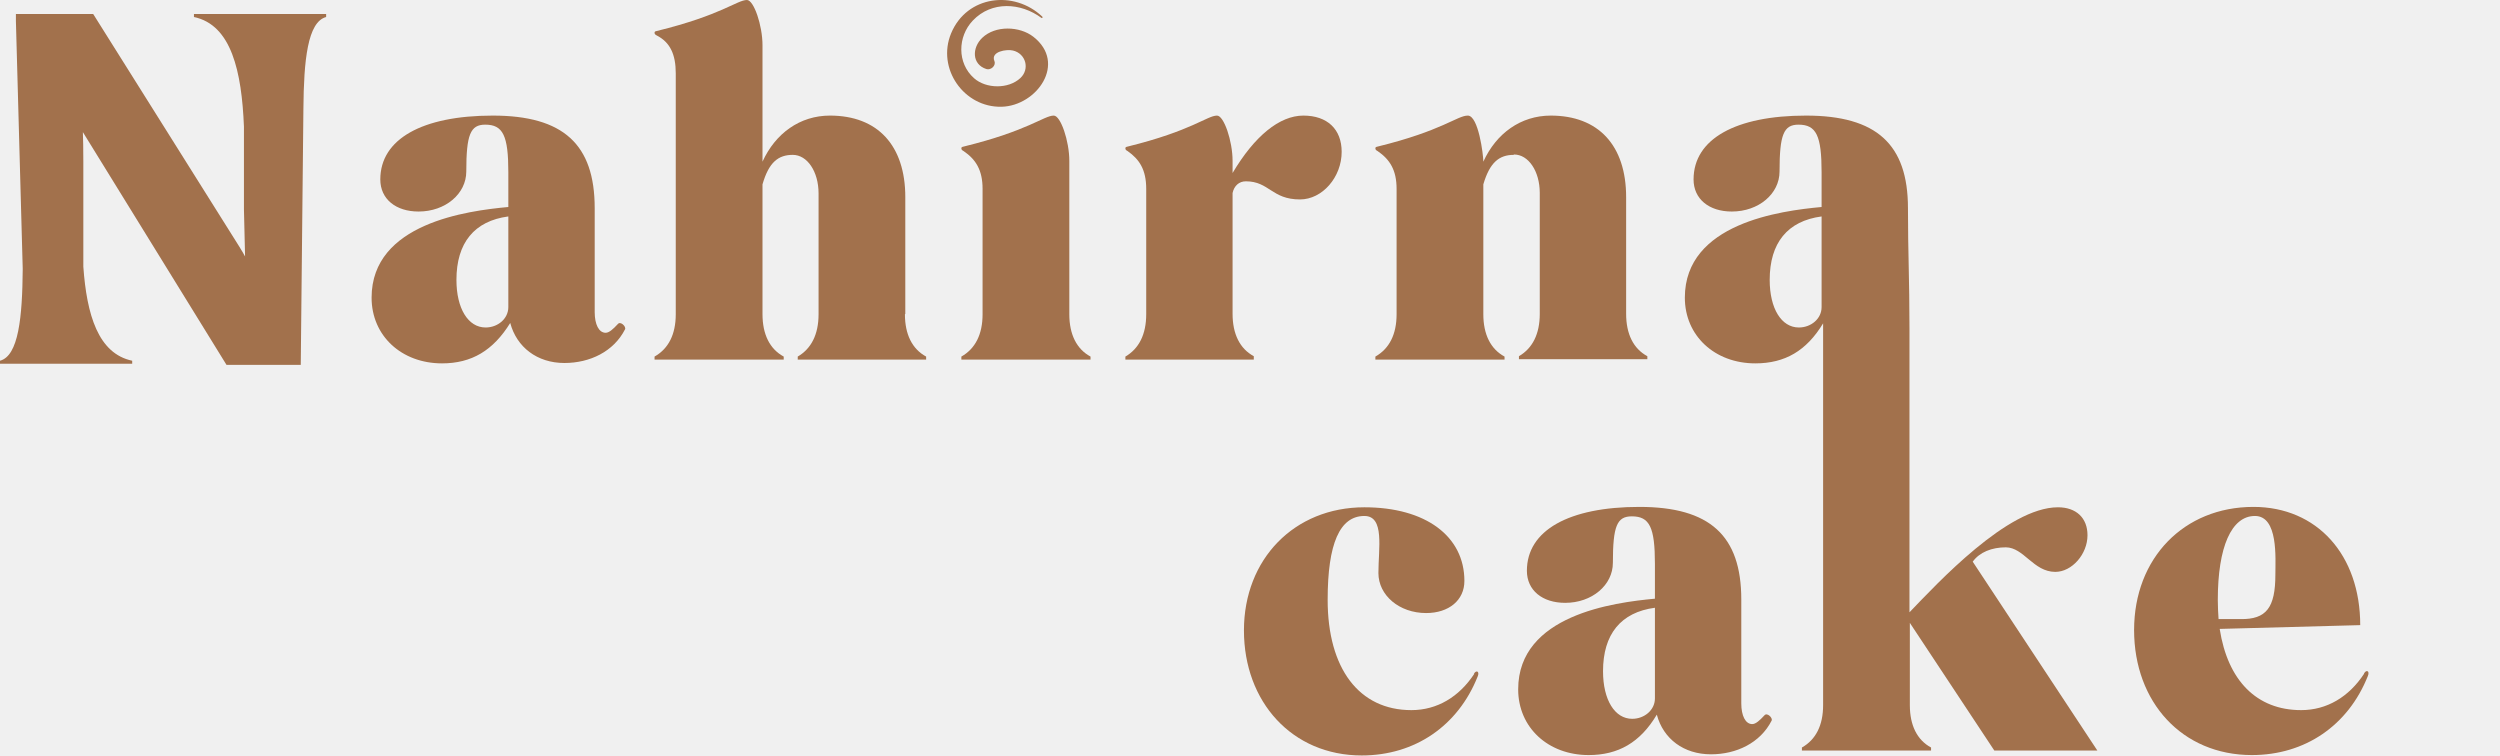
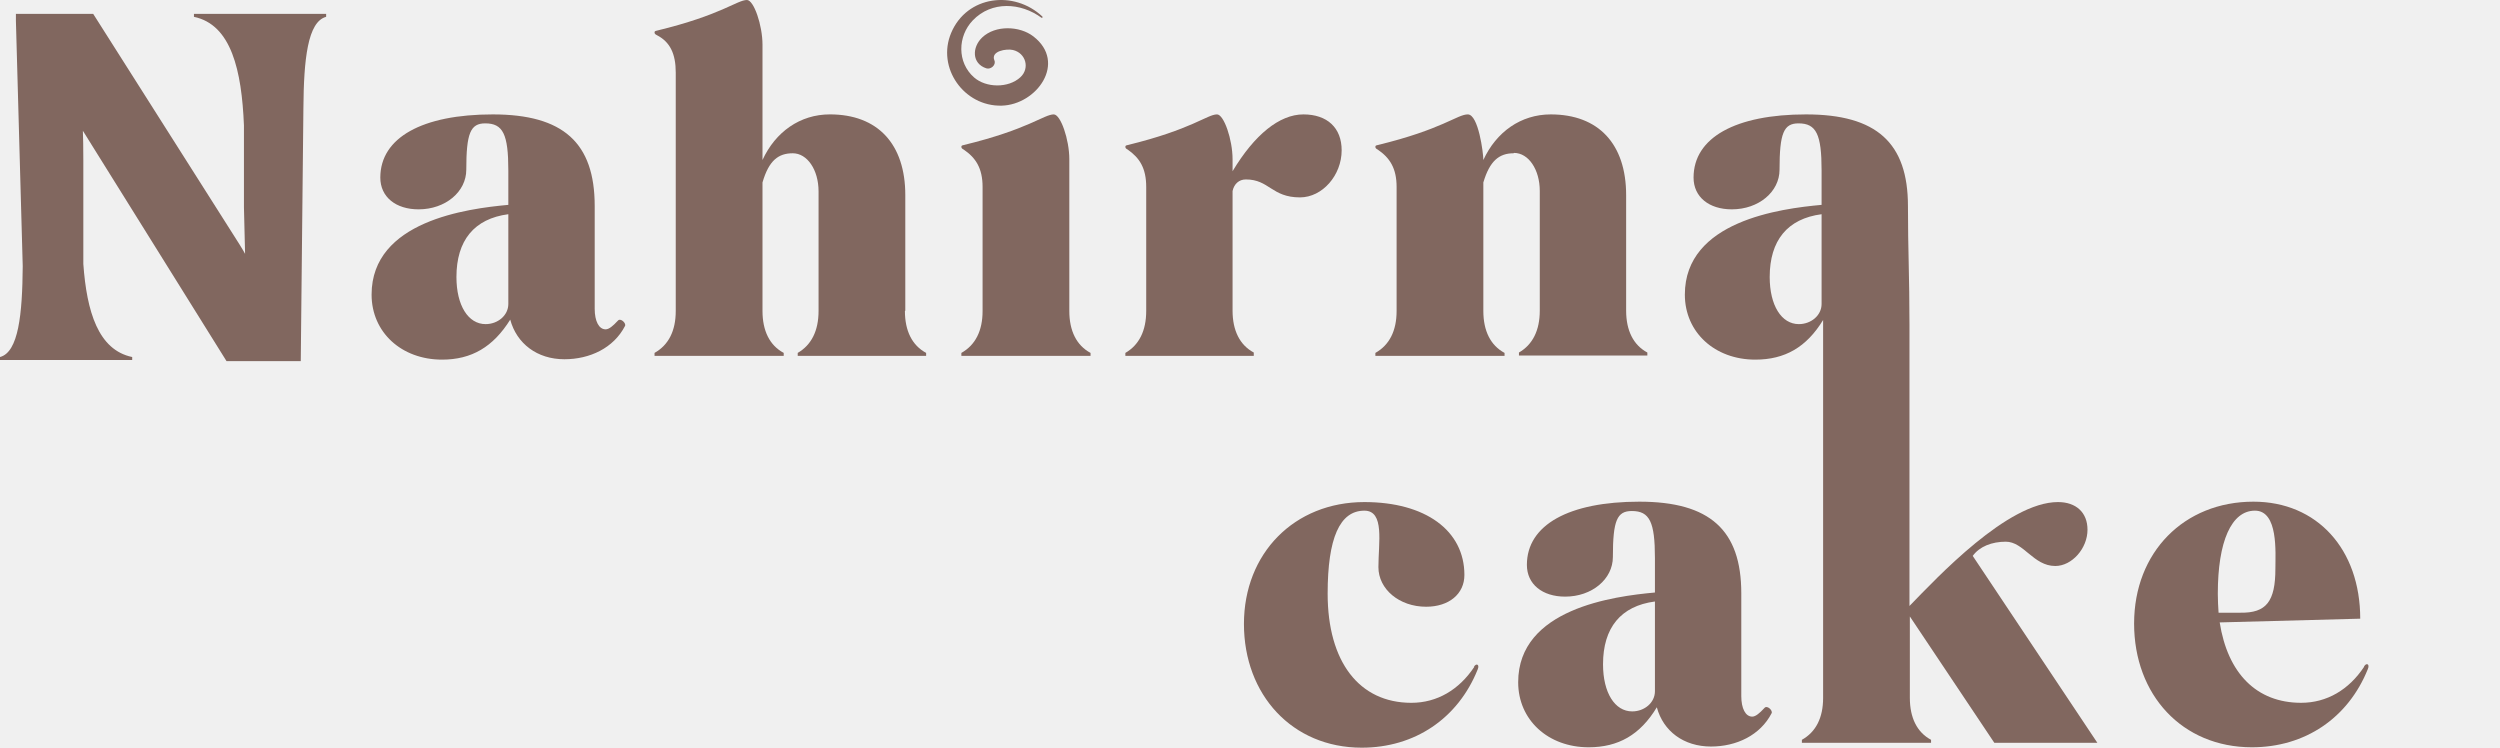
- <svg xmlns="http://www.w3.org/2000/svg" width="543" height="164" viewBox="0 0 543 164" fill="none">
-   <g clip-path="url(#clip0_187_1540)">
-     <path d="M320.206 146.364C316.915 151.368 312.143 154.239 306.549 154.239C295.195 154.239 288.367 145.215 288.367 130.283C288.367 118.059 290.999 112.07 296.347 112.07C300.79 112.07 299.391 119.126 299.391 124.459C299.391 129.299 303.916 133.155 309.758 133.155C314.694 133.155 318.067 130.366 318.067 126.181C318.067 116.419 309.593 110.183 296.347 110.183C281.127 110.183 270.184 121.423 270.184 136.929C270.184 152.435 280.633 164.084 295.771 164.084C307.289 164.084 316.668 157.685 320.947 146.938C321.44 145.789 320.618 145.461 320.124 146.364H320.206Z" fill="#A2714C" />
-     <path d="M383.144 155.468C382.239 156.453 381.334 157.273 380.594 157.273C379.113 157.273 378.208 155.468 378.208 152.761V130.2C378.208 116.335 371.379 110.099 356.076 110.099C340.774 110.099 331.641 115.186 331.641 123.964C331.641 128.231 335.014 130.938 339.951 130.938C345.792 130.938 350.317 127.082 350.317 122.242C350.317 114.202 351.222 112.151 354.431 112.151C358.298 112.151 359.449 114.53 359.449 122.488V130.035C350.564 130.856 329.749 133.563 329.749 149.725C329.749 158.011 336.249 164 345.052 164C351.469 164 356.241 161.293 359.861 155.222C361.259 160.473 365.702 163.836 371.626 163.836C377.138 163.836 382.321 161.375 384.789 156.535C385.119 155.96 383.802 154.648 383.226 155.386L383.144 155.468ZM359.449 151.694C359.449 154.238 357.146 156.125 354.513 156.125C350.729 156.125 348.178 152.022 348.178 145.787C348.178 137.747 352.045 132.989 359.449 132.004V151.694Z" fill="#A2714C" />
-     <path d="M435.634 118.879C439.583 118.879 441.64 124.212 446.412 124.212C450.032 124.212 453.405 120.356 453.405 116.254C453.405 112.48 450.937 110.183 446.988 110.183C436.046 110.183 420.825 126.673 414.737 132.99V71.295C414.737 60.63 414.408 54.887 414.408 45.206C414.408 31.341 407.579 25.106 392.277 25.106C376.974 25.106 367.842 30.193 367.842 38.971C367.842 43.237 371.215 45.945 376.151 45.945C381.992 45.945 386.517 42.089 386.517 37.248C386.517 29.208 387.422 27.075 390.631 27.075C394.498 27.075 395.65 29.454 395.65 37.413V44.96C386.764 45.781 365.949 48.488 365.949 64.65C365.949 72.936 372.449 78.925 381.252 78.925C387.669 78.925 392.359 76.218 395.979 70.229V153.172C395.979 157.521 394.416 160.638 391.372 162.361V163.017H419.427V162.361C416.382 160.72 414.819 157.521 414.819 153.172V135.287L433.166 163.017H455.544L428.477 121.997C429.957 119.946 432.59 118.879 435.717 118.879H435.634ZM395.65 66.701C395.65 69.244 393.346 71.131 390.713 71.131C386.929 71.131 384.378 67.029 384.378 60.794C384.378 52.754 388.245 47.996 395.65 47.011V66.701Z" fill="#A2714C" />
-     <path d="M513.464 146.362C510.173 151.366 505.401 154.238 499.807 154.238C490.099 154.238 483.846 147.756 482.118 136.599L512.641 135.778C512.641 120.519 503.262 110.099 489.441 110.099C474.385 110.099 463.525 121.175 463.525 136.845C463.525 152.515 473.973 164 489.111 164C500.63 164 510.009 157.601 514.287 146.854C514.781 145.705 513.958 145.377 513.464 146.28V146.362ZM481.707 130.282C481.707 118.796 484.669 112.068 489.77 112.068C494.871 112.068 494.212 121.257 494.212 124.785C494.212 132.004 492.238 134.548 486.643 134.466H481.871C481.789 133.153 481.707 131.84 481.707 130.364V130.282Z" fill="#A2714C" />
-     <path d="M134.105 70.475C133.2 71.46 132.295 72.28 131.554 72.28C130.073 72.28 129.168 70.475 129.168 67.768V45.206C129.168 31.341 122.34 25.106 107.037 25.106C91.734 25.106 82.602 30.193 82.602 38.971C82.602 43.237 85.975 45.945 90.912 45.945C96.753 45.945 101.278 42.089 101.278 37.248C101.278 29.208 102.183 27.075 105.392 27.075C109.258 27.075 110.41 29.454 110.41 37.413V44.96C101.525 45.781 80.71 48.488 80.71 64.65C80.71 72.936 87.209 78.925 96.012 78.925C102.43 78.925 107.119 76.136 110.822 70.147C112.22 75.397 116.663 78.843 122.587 78.843C128.099 78.843 133.282 76.382 135.75 71.542C136.079 70.967 134.763 69.655 134.187 70.393L134.105 70.475ZM110.41 66.701C110.41 69.244 108.107 71.131 105.474 71.131C101.689 71.131 99.139 67.029 99.139 60.794C99.139 52.754 103.006 47.996 110.41 47.011V66.701Z" fill="#A2714C" />
-     <path d="M196.632 68.177V42.826C196.632 31.586 190.626 25.105 180.26 25.105C173.761 25.105 168.413 28.961 165.616 35.114V9.845C165.616 5.497 163.723 0 162.242 0C160.103 0 156.73 3.282 142.661 6.728C142.25 6.81 142.168 6.892 142.168 7.138C142.168 7.384 142.332 7.548 142.661 7.712C145.541 9.189 146.775 11.814 146.775 15.916V68.259C146.775 72.607 145.212 75.724 142.168 77.447V78.103H170.223V77.447C167.179 75.806 165.616 72.607 165.616 68.259V40.036C167.014 35.196 169.071 33.637 172.197 33.637C175.324 33.637 177.792 37.247 177.792 42.005V68.259C177.792 72.607 176.229 75.724 173.267 77.447V78.103H201.157V77.447C198.113 75.806 196.55 72.607 196.55 68.259L196.632 68.177Z" fill="#A2714C" />
-     <path d="M232.256 68.178V34.951C232.256 30.603 230.364 25.106 228.883 25.106C226.744 25.106 223.37 28.388 209.302 31.834C208.89 31.916 208.808 31.998 208.808 32.244C208.808 32.49 208.973 32.654 209.302 32.818C211.935 34.623 213.415 36.92 213.415 41.022V68.26C213.415 72.608 211.852 75.726 208.808 77.448V78.105H236.863V77.448C233.819 75.808 232.256 72.608 232.256 68.26V68.178Z" fill="#A2714C" />
-     <path d="M226.411 3.634C220.275 -2.207 210.012 -1.005 206.585 7.23C203.4 14.878 209.37 23.392 217.555 23.187C225.173 22.991 231.794 13.741 224.456 7.993C221.467 5.655 216.196 5.478 213.337 8.217C211.102 10.36 211.046 13.965 214.24 14.999C215.19 15.306 216.401 14.263 215.982 13.257C215.125 11.189 218.617 10.639 220.014 10.974C222.835 11.645 223.72 15.008 221.625 16.955C219.017 19.386 214.147 19.293 211.558 16.983C207.852 13.695 207.982 7.956 211.297 4.463C215.376 0.168 221.709 0.56 226.207 3.895C226.356 4.006 226.542 3.764 226.402 3.634H226.411Z" fill="#A2714C" />
-     <path d="M272.323 77.367C269.279 75.726 267.716 72.526 267.716 68.178V41.925C268.045 40.366 269.114 39.382 270.595 39.382C275.696 39.382 276.19 43.319 282.36 43.319C287.214 43.319 291.41 38.479 291.41 32.982C291.41 28.06 288.284 25.106 283.101 25.106C277.918 25.106 272.488 29.537 267.716 37.577V34.951C267.716 30.603 265.824 25.106 264.343 25.106C262.204 25.106 258.913 28.388 244.926 31.834C244.515 31.916 244.433 31.998 244.433 32.244C244.433 32.49 244.597 32.654 244.926 32.818C247.477 34.623 248.958 36.838 248.958 41.022V68.26C248.958 72.608 247.394 75.726 244.433 77.448V78.105H272.323V77.448V77.367Z" fill="#A2714C" />
-     <path d="M328.844 33.557C331.97 33.557 334.438 37.166 334.438 41.925V68.178C334.438 72.526 332.875 75.644 329.913 77.367V78.023H357.804V77.367C354.76 75.726 353.197 72.526 353.197 68.178V42.827C353.197 31.588 347.191 25.106 336.824 25.106C330.325 25.106 324.977 28.962 322.18 35.115C322.18 33.557 321.11 25.106 318.807 25.106C316.503 25.106 313.294 28.388 299.226 31.834C298.814 31.916 298.732 31.998 298.732 32.244C298.732 32.49 298.897 32.654 299.226 32.818C301.858 34.623 303.339 36.92 303.339 41.022V68.26C303.339 72.608 301.776 75.726 298.732 77.448V78.105H326.787V77.448C323.743 75.808 322.18 72.608 322.18 68.26V40.038C323.578 35.279 325.635 33.639 328.762 33.639L328.844 33.557Z" fill="#A2714C" />
-     <path d="M14.974 23.794L49.199 79.254H65.325L65.9 23.63C65.983 13.129 66.805 4.76 70.837 3.694V3.037H42.124V3.694C50.269 5.417 52.49 15.508 52.984 27.486V45.453L53.23 55.708C52.819 54.887 51.585 52.918 49.611 49.801L20.239 3.037H3.455V4.596L4.936 58.415C4.854 68.916 4.031 77.285 0 78.351V79.007H28.713V78.351C21.309 76.792 18.84 68.342 18.1 57.923V35.115C18.1 29.783 17.936 25.845 17.689 23.22" fill="#A2714C" />
+ <svg xmlns="http://www.w3.org/2000/svg" width="184" height="55" viewBox="0 0 184 55" fill="none">
+   <g clip-path="url(#clip0_381_555)">
+     <path d="M108.505 49.086C107.389 50.764 105.772 51.727 103.877 51.727C100.029 51.727 97.715 48.7 97.715 43.693C97.715 39.593 98.608 37.585 100.42 37.585C101.925 37.585 101.451 39.951 101.451 41.739C101.451 43.363 102.985 44.656 104.964 44.656C106.637 44.656 107.78 43.721 107.78 42.317C107.78 39.043 104.908 36.952 100.42 36.952C95.262 36.952 91.554 40.721 91.554 45.922C91.554 51.122 95.095 55.029 100.225 55.029C104.128 55.029 107.306 52.883 108.755 49.278C108.923 48.893 108.644 48.783 108.477 49.086H108.505Z" fill="#81675F" />
+     <path d="M129.832 52.139C129.525 52.469 129.218 52.744 128.967 52.744C128.466 52.744 128.159 52.139 128.159 51.23V43.664C128.159 39.014 125.845 36.923 120.659 36.923C115.474 36.923 112.379 38.629 112.379 41.573C112.379 43.004 113.523 43.912 115.195 43.912C117.175 43.912 118.708 42.619 118.708 40.995C118.708 38.299 119.015 37.611 120.102 37.611C121.412 37.611 121.803 38.409 121.803 41.078V43.609C118.792 43.884 111.738 44.792 111.738 50.212C111.738 52.991 113.941 55 116.924 55C119.098 55 120.715 54.092 121.942 52.056C122.416 53.817 123.921 54.945 125.929 54.945C127.796 54.945 129.553 54.119 130.389 52.496C130.501 52.303 130.055 51.863 129.859 52.111L129.832 52.139ZM121.803 50.873C121.803 51.726 121.022 52.359 120.13 52.359C118.847 52.359 117.983 50.983 117.983 48.892C117.983 46.196 119.293 44.6 121.803 44.27V50.873Z" fill="#81675F" />
+     <path d="M147.618 39.868C148.956 39.868 149.653 41.657 151.27 41.657C152.497 41.657 153.64 40.363 153.64 38.988C153.64 37.722 152.804 36.952 151.465 36.952C147.758 36.952 142.6 42.482 140.537 44.6V23.91C140.537 20.333 140.425 18.407 140.425 15.161C140.425 10.511 138.111 8.42 132.926 8.42C127.741 8.42 124.646 10.126 124.646 13.07C124.646 14.501 125.789 15.408 127.462 15.408C129.441 15.408 130.974 14.115 130.974 12.492C130.974 9.796 131.281 9.08 132.368 9.08C133.679 9.08 134.069 9.878 134.069 12.547V15.078C131.058 15.353 124.005 16.261 124.005 21.682C124.005 24.46 126.207 26.469 129.19 26.469C131.365 26.469 132.954 25.561 134.181 23.552V51.369C134.181 52.827 133.651 53.873 132.619 54.45V54.67H142.126V54.45C141.094 53.9 140.565 52.827 140.565 51.369V45.371L146.782 54.67H154.365L145.193 40.914C145.694 40.226 146.587 39.868 147.646 39.868H147.618ZM134.069 22.369C134.069 23.222 133.288 23.855 132.396 23.855C131.114 23.855 130.25 22.48 130.25 20.388C130.25 17.692 131.56 16.096 134.069 15.766V22.369Z" fill="#81675F" />
+     <path d="M173.992 49.084C172.877 50.763 171.26 51.726 169.364 51.726C166.075 51.726 163.956 49.552 163.37 45.81L173.713 45.535C173.713 40.418 170.535 36.923 165.852 36.923C160.75 36.923 157.07 40.638 157.07 45.893C157.07 51.148 160.61 55 165.74 55C169.643 55 172.821 52.854 174.271 49.249C174.438 48.864 174.159 48.754 173.992 49.057V49.084ZM163.231 43.692C163.231 39.84 164.235 37.584 165.963 37.584C167.692 37.584 167.469 40.665 167.469 41.848C167.469 44.27 166.799 45.122 164.904 45.095H163.287C163.259 44.655 163.231 44.215 163.231 43.719V43.692Z" fill="#81675F" />
+     <path d="M45.443 23.635C45.136 23.965 44.829 24.24 44.578 24.24C44.077 24.24 43.77 23.635 43.77 22.727V15.161C43.77 10.511 41.456 8.42 36.27 8.42C31.085 8.42 27.991 10.126 27.991 13.07C27.991 14.501 29.134 15.408 30.806 15.408C32.786 15.408 34.319 14.115 34.319 12.492C34.319 9.796 34.626 9.08 35.713 9.08C37.023 9.08 37.413 9.878 37.413 12.547V15.078C34.403 15.353 27.349 16.261 27.349 21.682C27.349 24.46 29.552 26.469 32.535 26.469C34.709 26.469 36.298 25.534 37.553 23.525C38.027 25.286 39.532 26.441 41.539 26.441C43.407 26.441 45.164 25.616 46 23.993C46.112 23.8 45.666 23.36 45.471 23.608L45.443 23.635ZM37.413 22.369C37.413 23.222 36.633 23.855 35.741 23.855C34.458 23.855 33.594 22.48 33.594 20.388C33.594 17.692 34.904 16.096 37.413 15.766V22.369Z" fill="#81675F" />
+     <path d="M66.63 22.864V14.362C66.63 10.593 64.595 8.419 61.082 8.419C58.88 8.419 57.068 9.712 56.12 11.776V3.302C56.12 1.843 55.478 0 54.977 0C54.252 0 53.109 1.101 48.341 2.256C48.202 2.284 48.174 2.311 48.174 2.394C48.174 2.476 48.23 2.531 48.341 2.586C49.317 3.082 49.735 3.962 49.735 5.338V22.892C49.735 24.35 49.206 25.395 48.174 25.973V26.193H57.681V25.973C56.649 25.423 56.12 24.35 56.12 22.892V13.427C56.593 11.803 57.291 11.281 58.35 11.281C59.409 11.281 60.246 12.491 60.246 14.087V22.892C60.246 24.35 59.716 25.395 58.712 25.973V26.193H68.163V25.973C67.132 25.423 66.602 24.35 66.602 22.892L66.63 22.864Z" fill="#81675F" />
+     <path d="M78.702 22.865V11.722C78.702 10.263 78.061 8.42 77.559 8.42C76.835 8.42 75.692 9.52 70.924 10.676C70.785 10.704 70.757 10.731 70.757 10.814C70.757 10.896 70.813 10.951 70.924 11.006C71.816 11.611 72.318 12.382 72.318 13.758V22.892C72.318 24.35 71.788 25.396 70.757 25.974V26.194H80.264V25.974C79.232 25.423 78.702 24.35 78.702 22.892V22.865Z" fill="#81675F" />
+     <path d="M76.722 1.219C74.642 -0.74 71.165 -0.337 70.004 2.425C68.924 4.989 70.947 7.845 73.721 7.776C76.302 7.711 78.546 4.608 76.059 2.681C75.046 1.897 73.26 1.837 72.291 2.756C71.534 3.474 71.515 4.683 72.597 5.03C72.919 5.133 73.329 4.783 73.188 4.446C72.897 3.752 74.081 3.568 74.554 3.68C75.51 3.905 75.81 5.033 75.1 5.686C74.216 6.502 72.566 6.47 71.689 5.696C70.433 4.593 70.477 2.668 71.6 1.497C72.982 0.056 75.128 0.188 76.652 1.306C76.703 1.344 76.766 1.262 76.719 1.219H76.722Z" fill="#81675F" />
+     <path d="M92.278 25.946C91.247 25.396 90.717 24.323 90.717 22.865V14.06C90.829 13.537 91.191 13.207 91.693 13.207C93.421 13.207 93.589 14.528 95.68 14.528C97.324 14.528 98.746 12.905 98.746 11.061C98.746 9.41 97.687 8.42 95.93 8.42C94.174 8.42 92.334 9.906 90.717 12.602V11.722C90.717 10.263 90.076 8.42 89.574 8.42C88.849 8.42 87.734 9.52 82.995 10.676C82.855 10.704 82.827 10.731 82.827 10.814C82.827 10.896 82.883 10.951 82.995 11.006C83.859 11.611 84.361 12.354 84.361 13.758V22.892C84.361 24.35 83.831 25.396 82.827 25.974V26.194H92.278V25.974V25.946Z" fill="#81675F" />
+     <path d="M111.432 11.254C112.491 11.254 113.328 12.464 113.328 14.06V22.865C113.328 24.323 112.798 25.368 111.795 25.946V26.166H121.245V25.946C120.214 25.396 119.684 24.323 119.684 22.865V14.363C119.684 10.594 117.649 8.42 114.136 8.42C111.934 8.42 110.122 9.713 109.174 11.777C109.174 11.254 108.811 8.42 108.031 8.42C107.25 8.42 106.163 9.52 101.396 10.676C101.256 10.704 101.228 10.731 101.228 10.814C101.228 10.896 101.284 10.951 101.396 11.006C102.288 11.611 102.79 12.382 102.79 13.758V22.892C102.79 24.35 102.26 25.396 101.228 25.974V26.194H110.735V25.974C109.704 25.423 109.174 24.35 109.174 22.892V13.427C109.648 11.832 110.345 11.281 111.404 11.281L111.432 11.254Z" fill="#81675F" />
+     <path d="M5.074 7.98L16.672 26.579H22.136L22.331 7.925C22.359 4.403 22.638 1.597 24.004 1.239V1.019H14.274V1.239C17.034 1.817 17.787 5.201 17.954 9.218V15.244L18.038 18.683C17.898 18.408 17.48 17.747 16.811 16.702L6.858 1.019H1.171V1.542L1.673 19.591C1.645 23.113 1.366 25.919 0 26.277V26.497H9.73V26.277C7.221 25.754 6.384 22.92 6.133 19.426V11.777C6.133 9.989 6.078 8.668 5.994 7.787" fill="#81675F" />
  </g>
  <defs>
-     <clipPath id="clip0_187_1540">
-       <rect width="543" height="164" fill="white" />
+     <clipPath id="clip0_381_555">
+       <rect width="184" height="55" fill="white" />
    </clipPath>
  </defs>
</svg>
